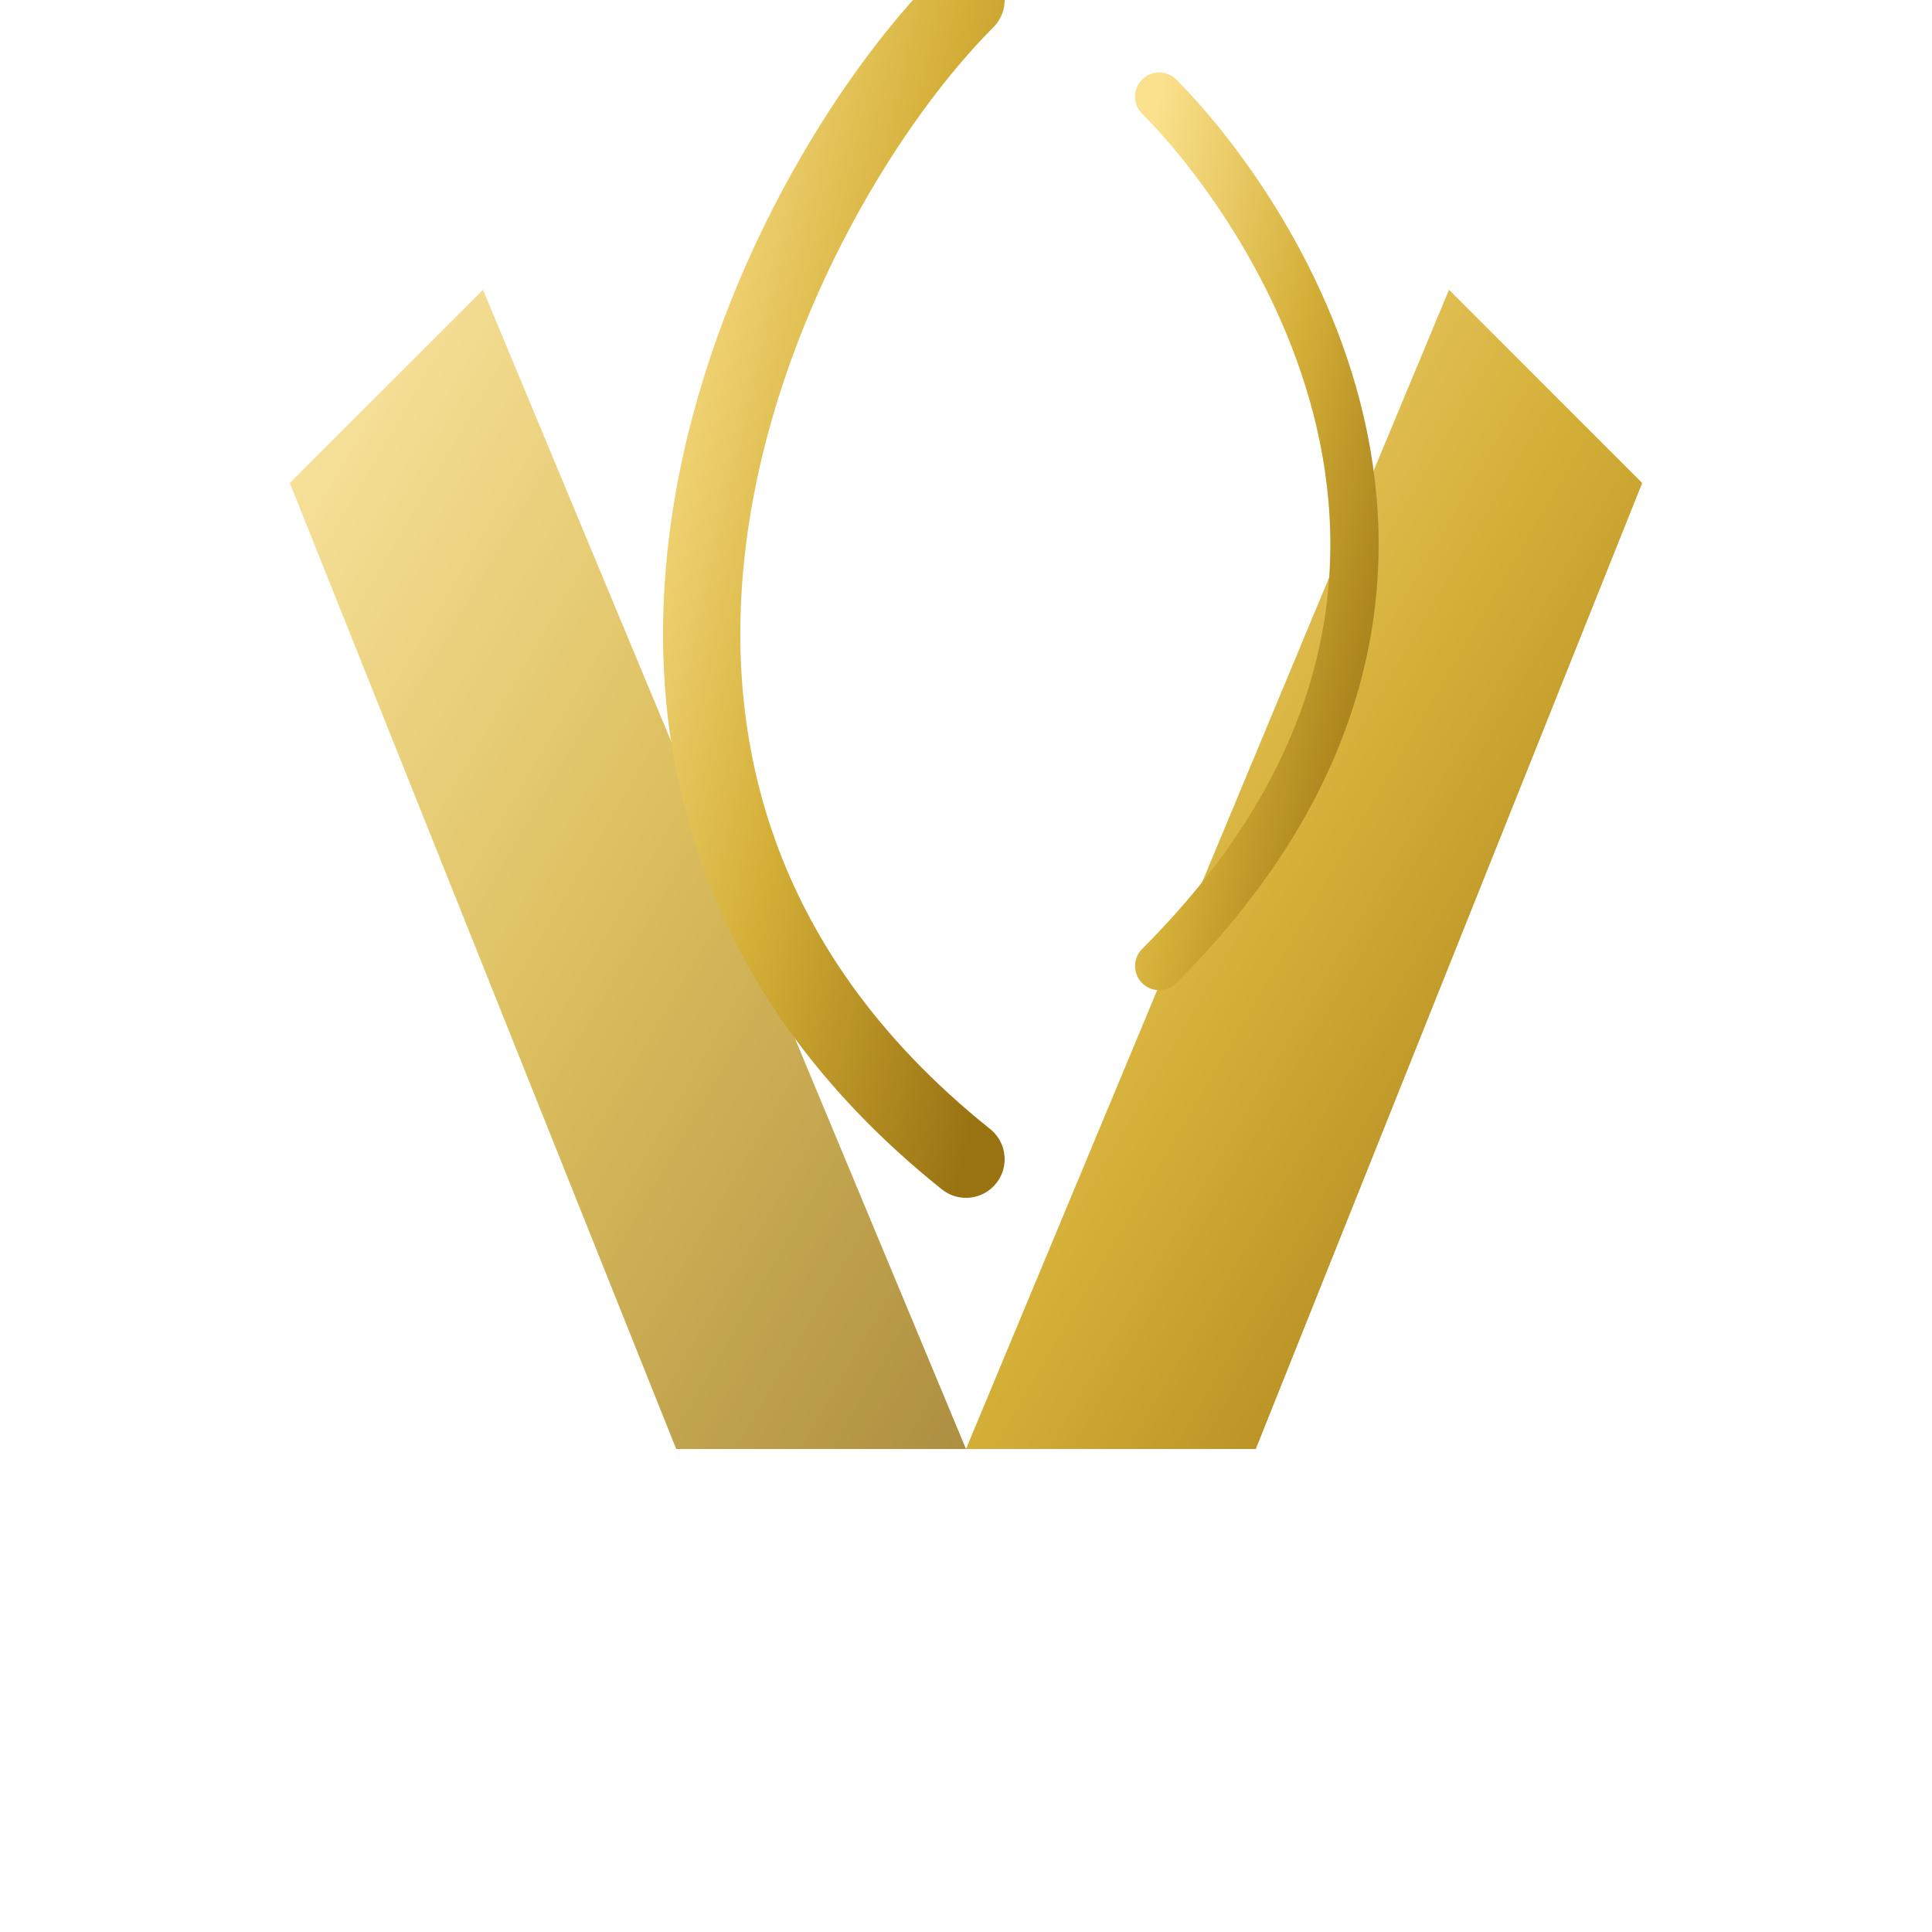
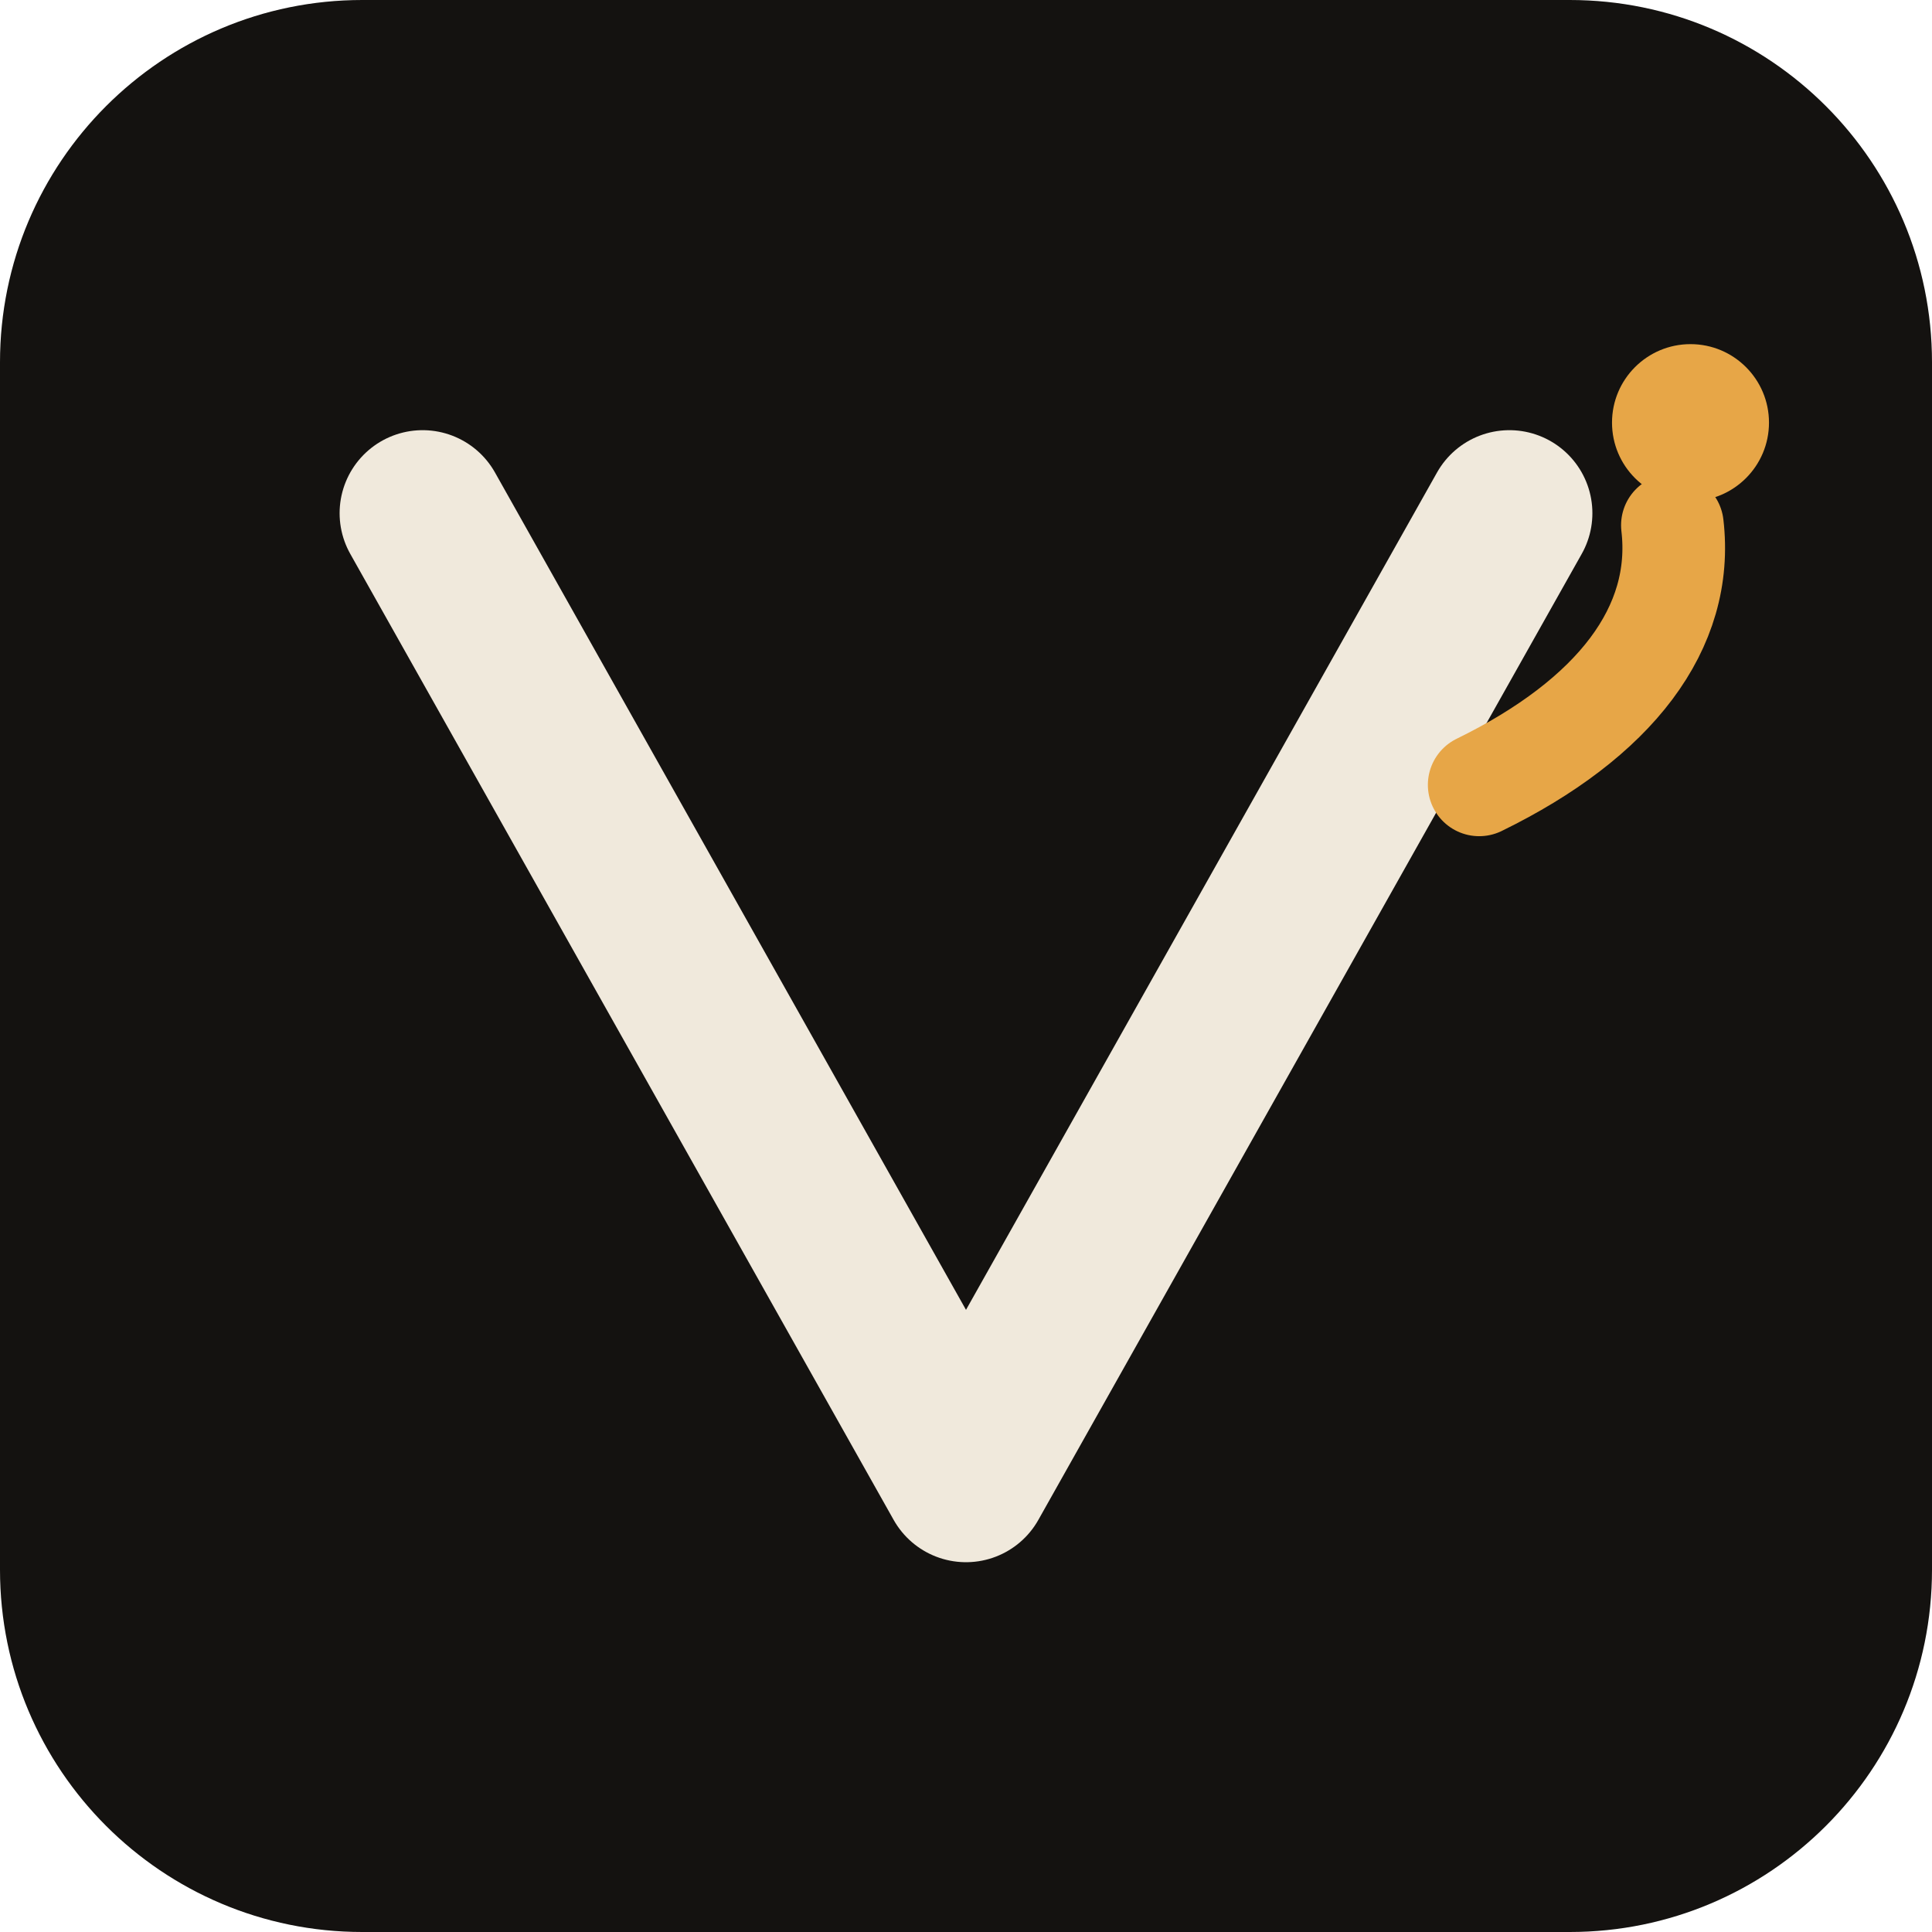
- <svg xmlns="http://www.w3.org/2000/svg" viewBox="0 0 100 100" class="w-12 h-12">
-   <defs>
-     <linearGradient id="premiumGold" x1="0%" y1="0%" x2="100%" y2="100%">
-       <stop offset="0%" stop-color="#FBE18D" />
-       <stop offset="50%" stop-color="#D4AF37" />
-       <stop offset="100%" stop-color="#997312" />
-     </linearGradient>
-   </defs>
-   <g transform="translate(15, 15)">
-     <path d="M 10,0 L 35,60 L 20,60 L 0,10 Z" fill="url(#premiumGold)" opacity="0.8" />
-     <path d="M 60,0 L 35,60 L 50,60 L 70,10 Z" fill="url(#premiumGold)" />
-     <path d="M 35,45 C 10,25 25,-5 35,-15" fill="none" stroke="url(#premiumGold)" stroke-width="4" stroke-linecap="round" />
-     <path d="M 45,35 C 65,15 50,-5 45,-10" fill="none" stroke="url(#premiumGold)" stroke-width="2.5" stroke-linecap="round" />
-   </g>
+ <svg xmlns="http://www.w3.org/2000/svg" viewBox="0 0 64 64">
+   <rect width="64" height="64" rx="12" fill="#141210" />
+   <path d="M14 17 32 49 50 17" fill="none" stroke="#f0e9dc" stroke-width="5.5" stroke-linecap="round" stroke-linejoin="round" />
+   <path d="M49 26c4.5-2.2 6.8-5.2 6.4-8.6" fill="none" stroke="#e7a647" stroke-width="3.4" stroke-linecap="round" />
+   <circle cx="56" cy="14" r="2.6" fill="#e7a647" />
</svg>
